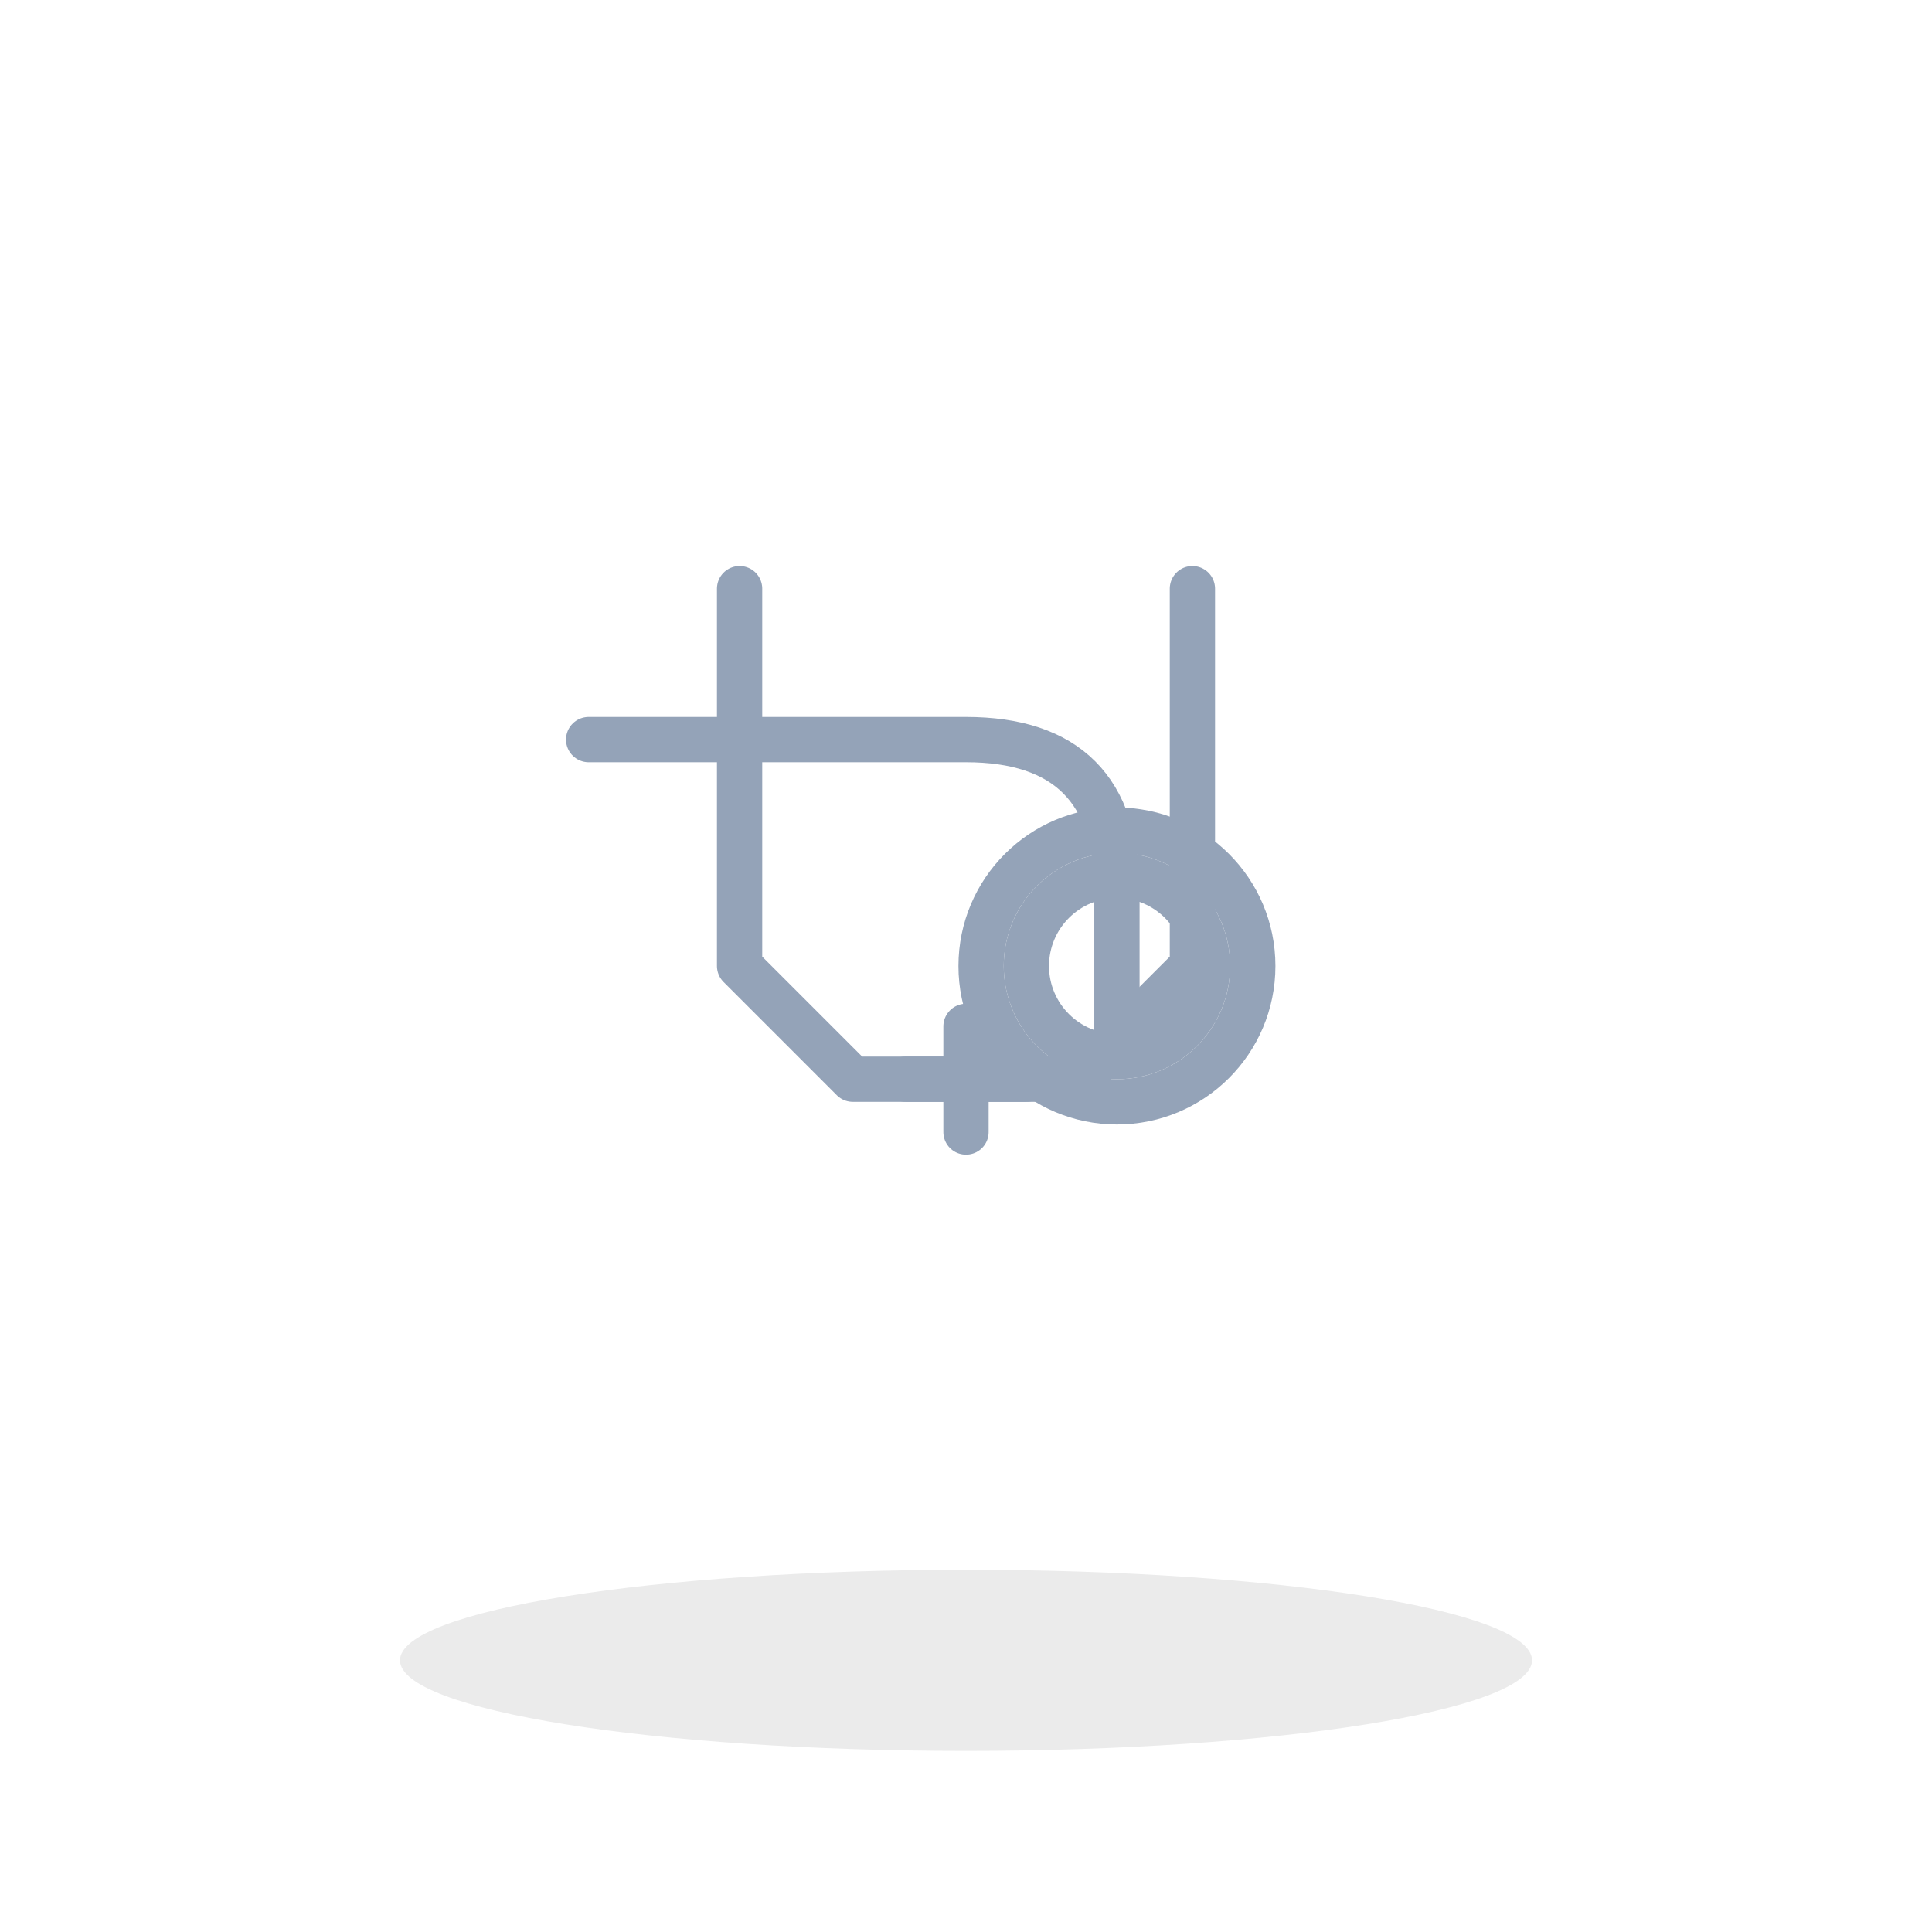
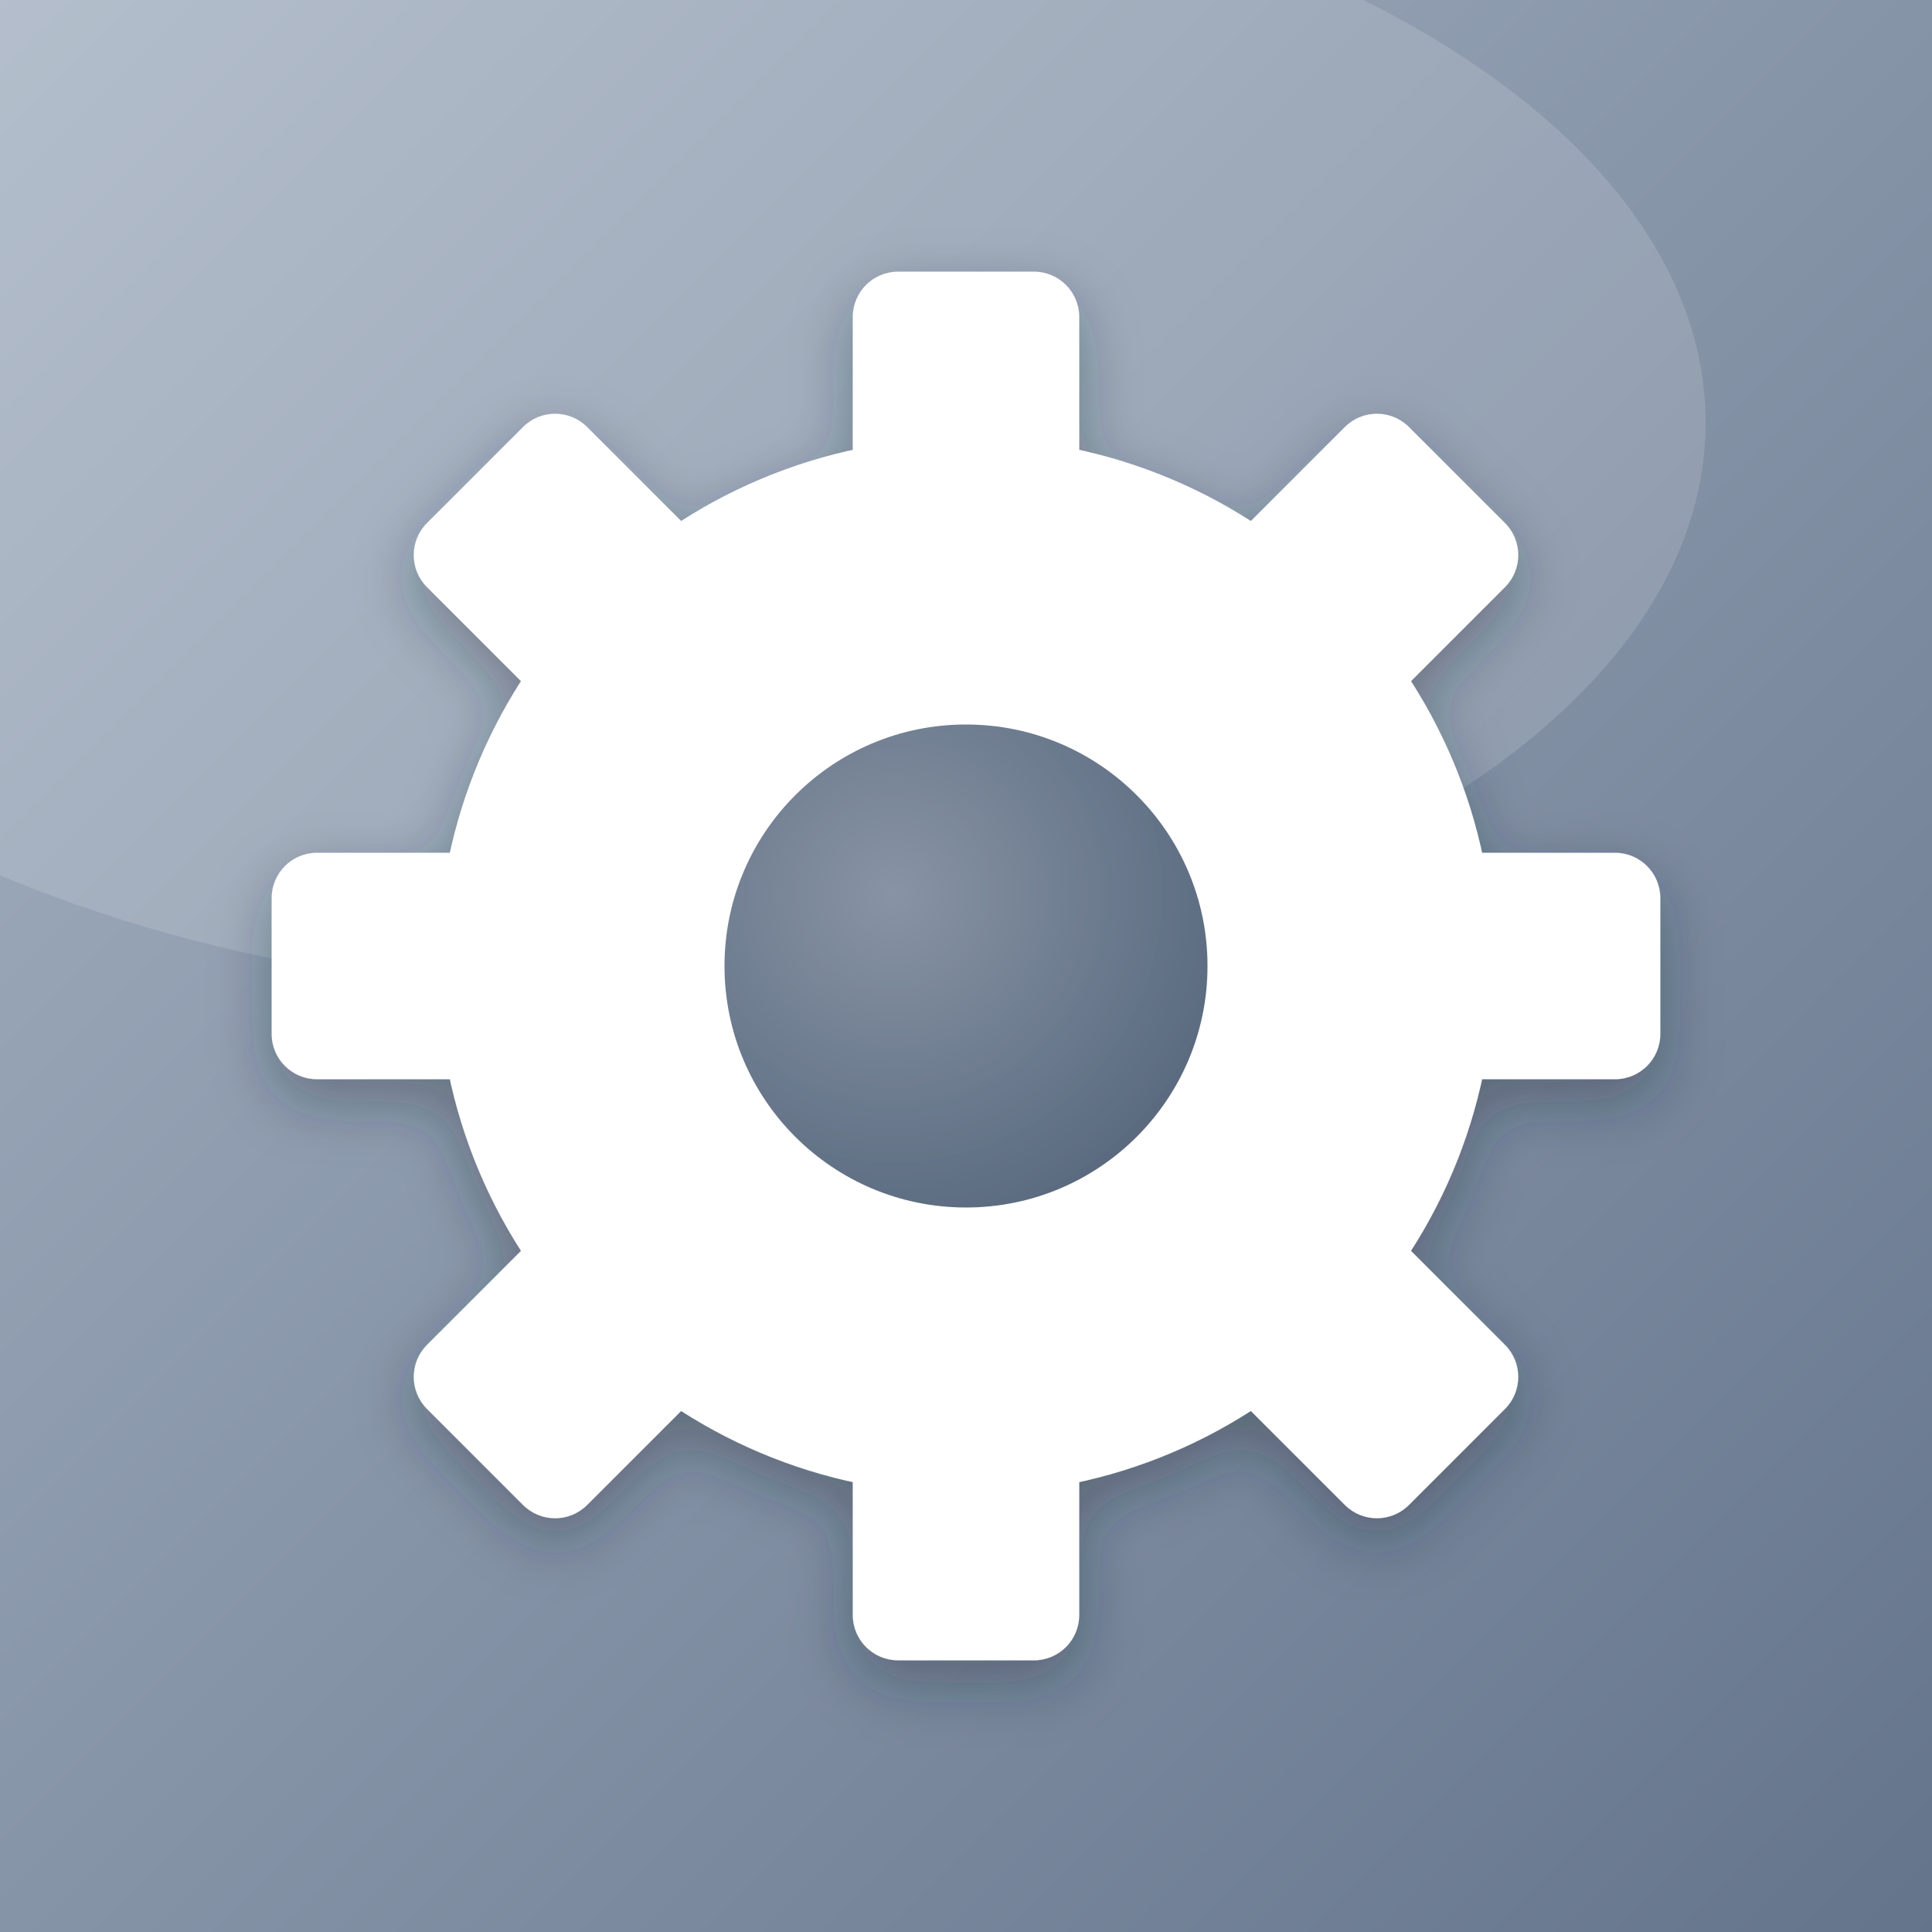
<svg xmlns="http://www.w3.org/2000/svg" viewBox="0 0 256 256">
-   <rect width="256" height="256" fill="#FFFFFF" />
-   <g transform="translate(128, 128)">
-     <g fill="none" stroke="#94A3B8" stroke-width="6" stroke-linecap="round" stroke-linejoin="round">
-       <path d="M -50 -30 L 0 -30 Q 20 -30 20 -10 L 20 10" />
-       <circle cx="20" cy="0" r="18" />
-       <circle cx="20" cy="0" r="12" />
+   <defs>
+     <linearGradient id="bg" x1="0%" y1="0%" x2="100%" y2="100%">
+       <stop offset="0%" stop-color="#A8B4C4" />
+       <stop offset="100%" stop-color="#64748B" />
+     </linearGradient>
+     <radialGradient id="hole" cx="35%" cy="35%" r="70%">
+       <stop offset="0%" stop-color="#8894A5" />
+       <stop offset="100%" stop-color="#5B6B80" />
+     </radialGradient>
+     <filter id="shadow" x="-50%" y="-50%" width="200%" height="200%">
+       <feDropShadow dx="0" dy="3" stdDeviation="4" flood-color="#1E293B" flood-opacity="0.35" />
+     </filter>
+   </defs>
+   <rect width="256" height="256" fill="url(#bg)" />
+   <ellipse cx="86" cy="56" rx="140" ry="76" fill="#ffffff" opacity="0.14" />
+   <g filter="url(#shadow)">
+     <g fill="#ffffff">
+       <circle cx="128" cy="128" r="70" />
+       <rect x="113" y="36" width="30" height="36" rx="6" transform="rotate(0 128 128)" />
+       <rect x="113" y="36" width="30" height="36" rx="6" transform="rotate(45 128 128)" />
+       <rect x="113" y="36" width="30" height="36" rx="6" transform="rotate(90 128 128)" />
+       <rect x="113" y="36" width="30" height="36" rx="6" transform="rotate(135 128 128)" />
+       <rect x="113" y="36" width="30" height="36" rx="6" transform="rotate(180 128 128)" />
+       <rect x="113" y="36" width="30" height="36" rx="6" transform="rotate(225 128 128)" />
+       <rect x="113" y="36" width="30" height="36" rx="6" transform="rotate(270 128 128)" />
+       <rect x="113" y="36" width="30" height="36" rx="6" transform="rotate(315 128 128)" />
    </g>
-     <g fill="none" stroke="#94A3B8" stroke-width="6" stroke-linecap="round" stroke-linejoin="round" transform="rotate(90)">
-       <path d="M -50 -30 L 0 -30 L 15 -15 L 15 15 L 0 30 L -50 30" />
-       <line x1="15" y1="-8" x2="15" y2="8" />
-       <line x1="8" y1="0" x2="22" y2="0" />
-     </g>
+     <circle cx="128" cy="128" r="32" fill="url(#hole)" />
  </g>
-   <ellipse cx="128" cy="220" rx="75" ry="12" fill="#000000" opacity="0.08" />
</svg>
